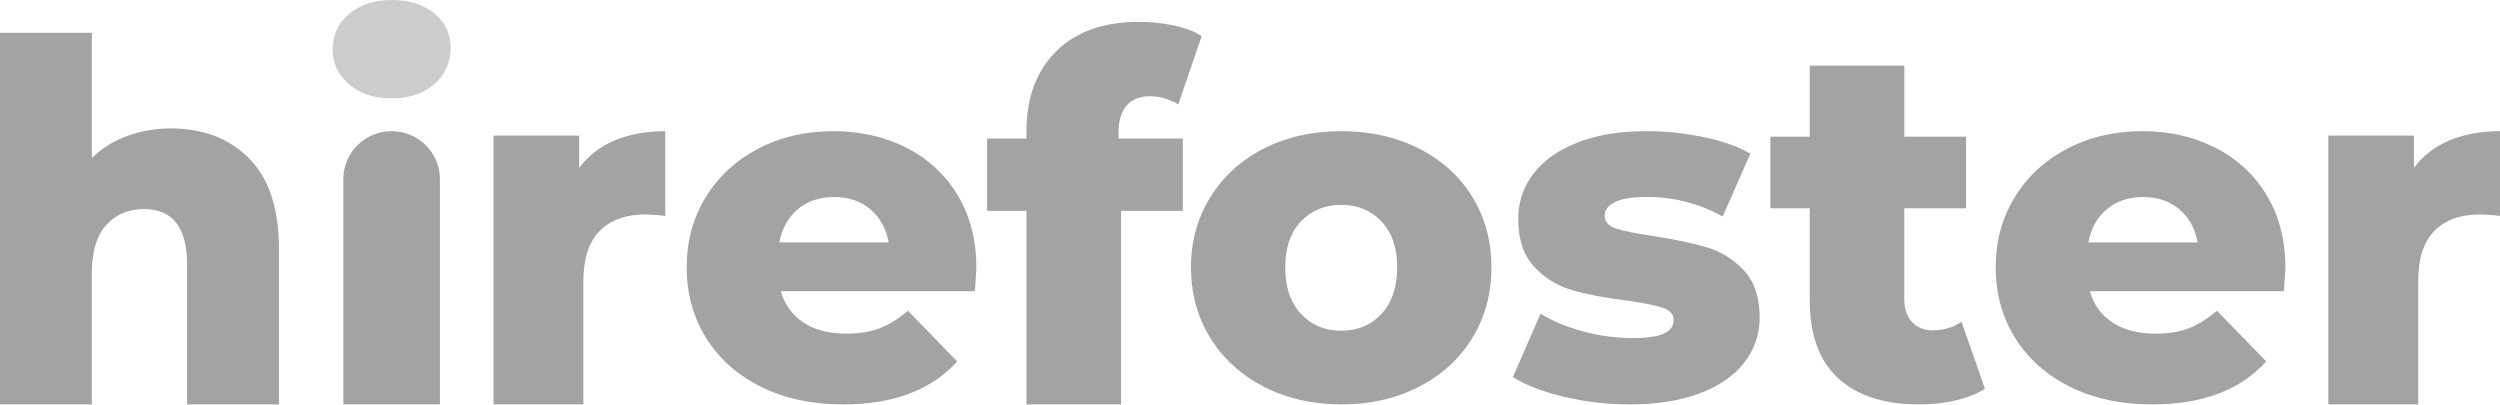
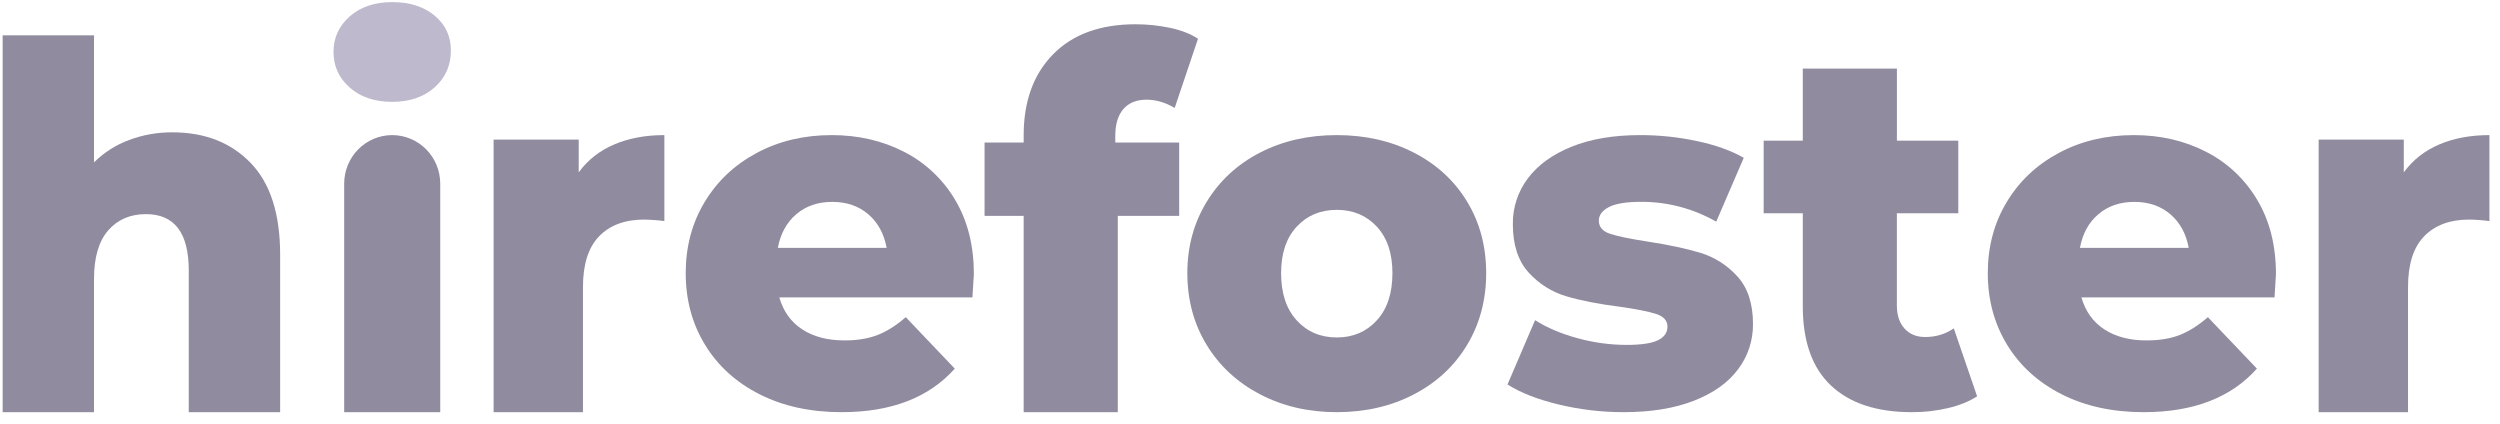
- <svg xmlns="http://www.w3.org/2000/svg" width="204" height="33" viewBox="0 0 204 33" fill="none">
-   <path d="M20.337 12.934C21.955 14.569 22.764 17.035 22.764 20.331V33H15.268V21.598C15.268 18.574 14.097 17.062 11.756 17.062C10.469 17.062 9.436 17.498 8.66 18.37C7.883 19.243 7.495 20.551 7.496 22.296V33H0V2.676H7.496V12.894C8.325 12.094 9.306 11.481 10.376 11.095C11.516 10.679 12.718 10.471 13.927 10.479C16.583 10.481 18.72 11.3 20.337 12.934Z" fill="#A3A3A3" />
-   <path d="M28.47 6.875C27.584 6.107 27.142 5.153 27.142 4.014C27.142 2.874 27.584 1.92 28.47 1.152C29.356 0.384 30.518 0 31.957 0C33.395 0 34.557 0.364 35.444 1.093C36.33 1.822 36.773 2.756 36.773 3.895C36.773 5.087 36.33 6.074 35.444 6.854C34.558 7.635 33.395 8.026 31.957 8.027C30.518 8.027 29.356 7.643 28.47 6.875Z" fill="#CCCCCC" />
-   <path d="M31.957 10.703C33.002 10.703 34.004 11.114 34.743 11.847C35.481 12.58 35.897 13.574 35.897 14.611V33H28.017V14.611C28.017 13.574 28.432 12.58 29.171 11.847C29.91 11.114 30.912 10.703 31.957 10.703V10.703Z" fill="#A3A3A3" />
-   <path d="M50.174 11.451C51.37 10.953 52.74 10.703 54.283 10.703V17.623C53.733 17.55 53.179 17.509 52.624 17.501C51.055 17.501 49.827 17.946 48.94 18.836C48.053 19.726 47.608 21.089 47.605 22.924V33H40.275V11.067H47.258V13.697C48.003 12.7 48.975 11.951 50.174 11.451Z" fill="#A3A3A3" />
-   <path d="M79.555 23.762H63.715C64.037 24.878 64.66 25.734 65.584 26.331C66.508 26.928 67.668 27.226 69.062 27.227C70.107 27.227 71.011 27.081 71.775 26.789C72.54 26.497 73.31 26.019 74.087 25.355L78.107 29.496C75.987 31.832 72.892 33.001 68.82 33C66.274 33 64.036 32.522 62.107 31.566C60.177 30.61 58.683 29.283 57.624 27.585C56.564 25.886 56.034 23.961 56.034 21.811C56.034 19.688 56.55 17.784 57.582 16.098C58.614 14.412 60.041 13.091 61.864 12.136C63.686 11.18 65.736 10.703 68.015 10.703C70.185 10.703 72.155 11.147 73.925 12.037C75.668 12.902 77.125 14.242 78.126 15.899C79.157 17.584 79.673 19.582 79.674 21.891C79.675 21.945 79.635 22.569 79.555 23.762ZM65.101 17.073C64.311 17.737 63.807 18.64 63.592 19.781H72.519C72.305 18.64 71.802 17.737 71.011 17.073C70.221 16.408 69.236 16.076 68.059 16.076C66.877 16.076 65.892 16.408 65.101 17.073V17.073Z" fill="#A3A3A3" />
-   <path d="M91.276 11.303H96.517V17.205H91.479V33H83.758V17.205H80.549V11.303H83.758V10.72C83.758 7.977 84.565 5.802 86.177 4.195C87.789 2.588 90.044 1.784 92.942 1.784C93.897 1.782 94.849 1.88 95.785 2.075C96.703 2.269 97.462 2.56 98.06 2.948L96.147 8.518C95.388 8.075 94.617 7.853 93.832 7.852C93.019 7.852 92.389 8.102 91.942 8.601C91.495 9.099 91.272 9.834 91.272 10.803L91.276 11.303Z" fill="#A3A3A3" />
-   <path d="M103.155 31.566C101.285 30.611 99.823 29.284 98.769 27.585C97.714 25.887 97.186 23.962 97.185 21.811C97.185 19.688 97.713 17.777 98.769 16.078C99.825 14.379 101.28 13.058 103.135 12.116C104.99 11.174 107.093 10.703 109.443 10.703C111.793 10.702 113.903 11.173 115.771 12.116C117.639 13.056 119.094 14.37 120.137 16.058C121.18 17.746 121.701 19.664 121.7 21.811C121.7 23.961 121.179 25.886 120.137 27.585C119.096 29.285 117.641 30.612 115.771 31.566C113.902 32.523 111.793 33.001 109.443 33C107.12 33 105.024 32.522 103.155 31.566ZM112.728 25.614C113.582 24.698 114.01 23.431 114.01 21.811C114.01 20.218 113.582 18.971 112.728 18.069C111.873 17.166 110.778 16.716 109.443 16.719C108.107 16.719 107.012 17.169 106.159 18.069C105.305 18.968 104.878 20.216 104.876 21.811C104.876 23.431 105.304 24.698 106.159 25.614C107.014 26.529 108.109 26.987 109.445 26.988C110.779 26.988 111.873 26.53 112.728 25.614Z" fill="#A3A3A3" />
-   <path d="M127.653 32.384C125.911 31.973 124.51 31.435 123.451 30.771L125.71 25.595C126.688 26.206 127.851 26.69 129.199 27.049C130.505 27.402 131.851 27.582 133.203 27.587C134.417 27.587 135.283 27.46 135.799 27.208C136.316 26.955 136.573 26.59 136.572 26.113C136.572 25.635 136.261 25.296 135.64 25.097C135.019 24.898 134.035 24.706 132.687 24.52C130.969 24.308 129.509 24.029 128.307 23.683C127.115 23.346 126.039 22.685 125.195 21.774C124.323 20.845 123.887 19.544 123.887 17.873C123.871 16.541 124.304 15.242 125.116 14.189C125.934 13.113 127.129 12.263 128.7 11.639C130.27 11.014 132.153 10.702 134.349 10.703C135.907 10.703 137.461 10.863 138.986 11.181C140.518 11.499 141.8 11.95 142.831 12.531L140.572 17.669C138.683 16.61 136.554 16.061 134.392 16.073C133.202 16.073 132.33 16.213 131.775 16.492C131.22 16.771 130.943 17.136 130.943 17.587C130.943 18.092 131.247 18.444 131.854 18.642C132.462 18.841 133.466 19.047 134.867 19.259C136.638 19.525 138.104 19.83 139.268 20.175C140.429 20.52 141.477 21.174 142.3 22.067C143.159 22.983 143.588 24.264 143.588 25.91C143.599 27.23 143.166 28.514 142.359 29.555C141.54 30.631 140.331 31.474 138.732 32.084C137.133 32.695 135.211 33 132.965 33C131.176 33.001 129.394 32.795 127.653 32.384V32.384Z" fill="#A3A3A3" />
-   <path d="M161.974 31.724C161.324 32.138 160.532 32.453 159.597 32.67C158.618 32.895 157.617 33.005 156.613 33C153.742 33 151.534 32.287 149.99 30.86C148.445 29.434 147.673 27.308 147.673 24.483V16.995H144.464V11.153H147.673V5.351H155.394V11.153H160.429V16.995H155.39V24.401C155.39 25.197 155.6 25.82 156.02 26.273C156.44 26.724 157.001 26.951 157.703 26.952C158.597 26.952 159.383 26.72 160.06 26.255L161.974 31.724Z" fill="#A3A3A3" />
-   <path d="M186.371 23.762H170.531C170.854 24.878 171.477 25.734 172.401 26.331C173.325 26.928 174.485 27.226 175.879 27.227C176.925 27.227 177.83 27.081 178.593 26.789C179.357 26.497 180.127 26.019 180.905 25.355L184.926 29.496C182.806 31.832 179.71 33.001 175.638 33C173.091 33 170.853 32.522 168.923 31.566C166.994 30.61 165.499 29.283 164.44 27.585C163.38 25.886 162.85 23.961 162.85 21.811C162.85 19.688 163.366 17.784 164.398 16.098C165.43 14.412 166.857 13.091 168.68 12.136C170.502 11.18 172.553 10.703 174.833 10.703C177.003 10.703 178.972 11.147 180.739 12.037C182.482 12.902 183.94 14.242 184.941 15.899C185.973 17.584 186.489 19.582 186.489 21.891C186.493 21.945 186.453 22.569 186.371 23.762ZM171.916 17.073C171.124 17.737 170.622 18.64 170.408 19.781H179.334C179.12 18.64 178.617 17.737 177.826 17.073C177.035 16.408 176.051 16.077 174.873 16.078C173.694 16.077 172.709 16.408 171.919 17.073H171.916Z" fill="#A3A3A3" />
-   <path d="M199.89 11.451C201.086 10.953 202.456 10.703 204 10.703V17.623C203.45 17.55 202.896 17.509 202.341 17.501C200.771 17.501 199.542 17.946 198.655 18.836C197.768 19.726 197.324 21.089 197.324 22.924V33H189.991V11.067H196.976V13.697C197.722 12.7 198.693 11.951 199.89 11.451Z" fill="#A3A3A3" />
+ <svg xmlns="http://www.w3.org/2000/svg" width="189" height="32" viewBox="0 0 189 32" fill="none">
+   <path d="M18.942 12.31C20.433 13.846 21.178 16.162 21.179 19.259V31.16H14.27V20.448C14.27 17.608 13.192 16.188 11.034 16.188C9.848 16.188 8.896 16.597 8.18 17.417C7.465 18.236 7.107 19.465 7.108 21.104V31.16H0.2V2.673H7.108V12.272C7.872 11.521 8.776 10.945 9.762 10.582C10.813 10.191 11.92 9.996 13.034 10.004C15.483 10.006 17.452 10.774 18.942 12.31Z" fill="#908B9E" />
+   <path d="M26.438 6.618C25.621 5.896 25.213 5 25.213 3.93C25.213 2.859 25.621 1.964 26.438 1.242C27.254 0.521 28.325 0.16 29.65 0.16C30.976 0.16 32.047 0.502 32.864 1.186C33.68 1.871 34.088 2.748 34.088 3.818C34.088 4.938 33.68 5.865 32.864 6.599C32.047 7.332 30.976 7.699 29.65 7.7C28.324 7.7 27.253 7.339 26.438 6.618Z" fill="#BEB9CC" />
+   <path d="M29.65 10.214C30.613 10.214 31.537 10.601 32.218 11.289C32.899 11.977 33.281 12.911 33.282 13.885V31.16H26.02V13.885C26.02 12.911 26.402 11.977 27.083 11.289C27.764 10.601 28.687 10.214 29.65 10.214Z" fill="#908B9E" />
+   <path d="M46.439 10.917C47.541 10.449 48.804 10.214 50.226 10.214V16.714C49.719 16.646 49.208 16.608 48.697 16.6C47.251 16.6 46.119 17.018 45.302 17.854C44.484 18.69 44.074 19.97 44.072 21.694V31.16H37.316V10.556H43.751V13.027C44.438 12.09 45.334 11.386 46.439 10.917Z" fill="#908B9E" />
+   <path d="M73.515 22.482H58.917C59.214 23.53 59.789 24.334 60.64 24.895C61.492 25.455 62.56 25.736 63.845 25.736C64.808 25.736 65.642 25.599 66.346 25.325C67.05 25.051 67.76 24.602 68.476 23.978L72.181 27.868C70.228 30.063 67.375 31.16 63.623 31.16C61.276 31.16 59.214 30.711 57.435 29.813C55.657 28.915 54.28 27.668 53.305 26.073C52.328 24.476 51.84 22.668 51.84 20.649C51.84 18.655 52.315 16.866 53.266 15.282C54.217 13.698 55.532 12.458 57.212 11.56C58.891 10.662 60.78 10.214 62.88 10.214C64.88 10.214 66.696 10.632 68.327 11.467C69.933 12.28 71.276 13.539 72.199 15.095C73.149 16.678 73.624 18.555 73.625 20.724C73.626 20.774 73.589 21.36 73.515 22.482ZM60.195 16.198C59.467 16.822 59.003 17.67 58.804 18.741H67.031C66.834 17.67 66.371 16.822 65.642 16.198C64.913 15.574 64.006 15.262 62.921 15.262C61.832 15.262 60.924 15.574 60.195 16.198Z" fill="#908B9E" />
+   <path d="M84.317 10.777H89.147V16.322H84.504V31.16H77.389V16.322H74.432V10.777H77.389V10.23C77.389 7.654 78.132 5.61 79.618 4.1C81.103 2.59 83.181 1.835 85.852 1.835C86.732 1.834 87.61 1.926 88.473 2.109C89.319 2.291 90.018 2.565 90.569 2.929L88.806 8.161C88.107 7.745 87.396 7.536 86.672 7.536C85.923 7.536 85.343 7.77 84.931 8.239C84.519 8.708 84.314 9.397 84.314 10.308L84.317 10.777Z" fill="#908B9E" />
+   <path d="M95.264 29.813C93.541 28.915 92.194 27.669 91.222 26.073C90.25 24.477 89.764 22.669 89.762 20.649C89.762 18.655 90.249 16.859 91.222 15.263C92.195 13.667 93.537 12.426 95.246 11.542C96.956 10.657 98.894 10.214 101.059 10.214C103.225 10.213 105.169 10.656 106.891 11.542C108.612 12.425 109.954 13.659 110.915 15.245C111.876 16.83 112.356 18.632 112.355 20.649C112.355 22.668 111.875 24.476 110.915 26.073C109.955 27.67 108.614 28.916 106.891 29.813C105.169 30.711 103.225 31.16 101.059 31.16C98.918 31.16 96.987 30.711 95.264 29.813ZM104.086 24.221C104.874 23.361 105.268 22.171 105.268 20.649C105.268 19.153 104.874 17.981 104.086 17.133C103.298 16.286 102.289 15.863 101.059 15.865C99.828 15.865 98.819 16.288 98.033 17.133C97.246 17.979 96.852 19.151 96.851 20.649C96.851 22.171 97.245 23.361 98.033 24.221C98.82 25.081 99.83 25.511 101.062 25.512C102.291 25.512 103.299 25.081 104.086 24.221Z" fill="#908B9E" />
+   <path d="M117.841 30.581C116.236 30.195 114.945 29.689 113.968 29.066L116.051 24.204C116.952 24.777 118.023 25.233 119.266 25.569C120.469 25.901 121.709 26.07 122.955 26.075C124.075 26.075 124.872 25.956 125.348 25.719C125.824 25.482 126.062 25.139 126.06 24.69C126.06 24.241 125.774 23.923 125.202 23.736C124.629 23.549 123.722 23.368 122.48 23.193C120.897 22.994 119.551 22.732 118.444 22.408C117.345 22.09 116.353 21.47 115.576 20.614C114.773 19.741 114.371 18.52 114.371 16.95C114.355 15.698 114.755 14.478 115.503 13.489C116.257 12.478 117.358 11.68 118.805 11.093C120.253 10.506 121.988 10.213 124.011 10.214C125.447 10.213 126.879 10.364 128.285 10.663C129.697 10.962 130.878 11.385 131.828 11.931L129.747 16.758C128.006 15.763 126.044 15.247 124.051 15.259C122.955 15.259 122.151 15.39 121.64 15.652C121.129 15.914 120.873 16.257 120.873 16.681C120.873 17.155 121.153 17.486 121.713 17.672C122.273 17.858 123.199 18.052 124.49 18.252C126.121 18.501 127.473 18.788 128.545 19.112C129.615 19.436 130.581 20.05 131.339 20.889C132.13 21.749 132.526 22.953 132.526 24.5C132.537 25.739 132.138 26.946 131.394 27.923C130.639 28.934 129.525 29.726 128.051 30.299C126.578 30.873 124.806 31.16 122.736 31.16C121.088 31.161 119.445 30.967 117.841 30.581Z" fill="#908B9E" />
+   <path d="M149.47 29.961C148.871 30.35 148.141 30.646 147.28 30.85C146.377 31.061 145.455 31.165 144.529 31.16C141.883 31.16 139.849 30.49 138.426 29.15C137.002 27.81 136.291 25.813 136.291 23.159V16.125H133.333V10.636H136.291V5.187H143.406V10.636H148.046V16.125H143.403V23.081C143.403 23.829 143.596 24.415 143.983 24.84C144.37 25.265 144.887 25.477 145.534 25.478C146.358 25.478 147.082 25.26 147.706 24.823L149.47 29.961Z" fill="#908B9E" />
+   <path d="M171.954 22.482H157.356C157.653 23.53 158.228 24.334 159.079 24.895C159.931 25.455 161 25.736 162.285 25.736C163.249 25.736 164.082 25.599 164.786 25.325C165.489 25.051 166.2 24.602 166.916 23.978L170.622 27.868C168.668 30.063 165.815 31.16 162.062 31.16C159.715 31.16 157.652 30.711 155.874 29.813C154.096 28.915 152.719 27.668 151.743 26.073C150.766 24.476 150.277 22.668 150.277 20.649C150.277 18.655 150.753 16.866 151.704 15.282C152.655 13.698 153.97 12.458 155.65 11.56C157.33 10.662 159.22 10.214 161.32 10.214C163.321 10.214 165.135 10.632 166.764 11.467C168.37 12.28 169.713 13.538 170.636 15.095C171.587 16.678 172.062 18.555 172.062 20.724C172.066 20.774 172.029 21.36 171.954 22.482ZM158.632 16.198C157.903 16.822 157.439 17.67 157.243 18.741H165.468C165.271 17.67 164.808 16.822 164.079 16.198C163.35 15.574 162.443 15.262 161.357 15.263C160.27 15.262 159.363 15.574 158.635 16.198H158.632Z" fill="#908B9E" />
+   <path d="M184.412 10.917C185.515 10.449 186.777 10.214 188.2 10.214V16.714C187.693 16.646 187.182 16.608 186.671 16.6C185.224 16.6 184.092 17.018 183.275 17.854C182.457 18.69 182.048 19.97 182.047 21.694V31.16H175.29V10.556H181.727V13.027C182.415 12.09 183.31 11.386 184.412 10.917Z" fill="#908B9E" />
</svg>
